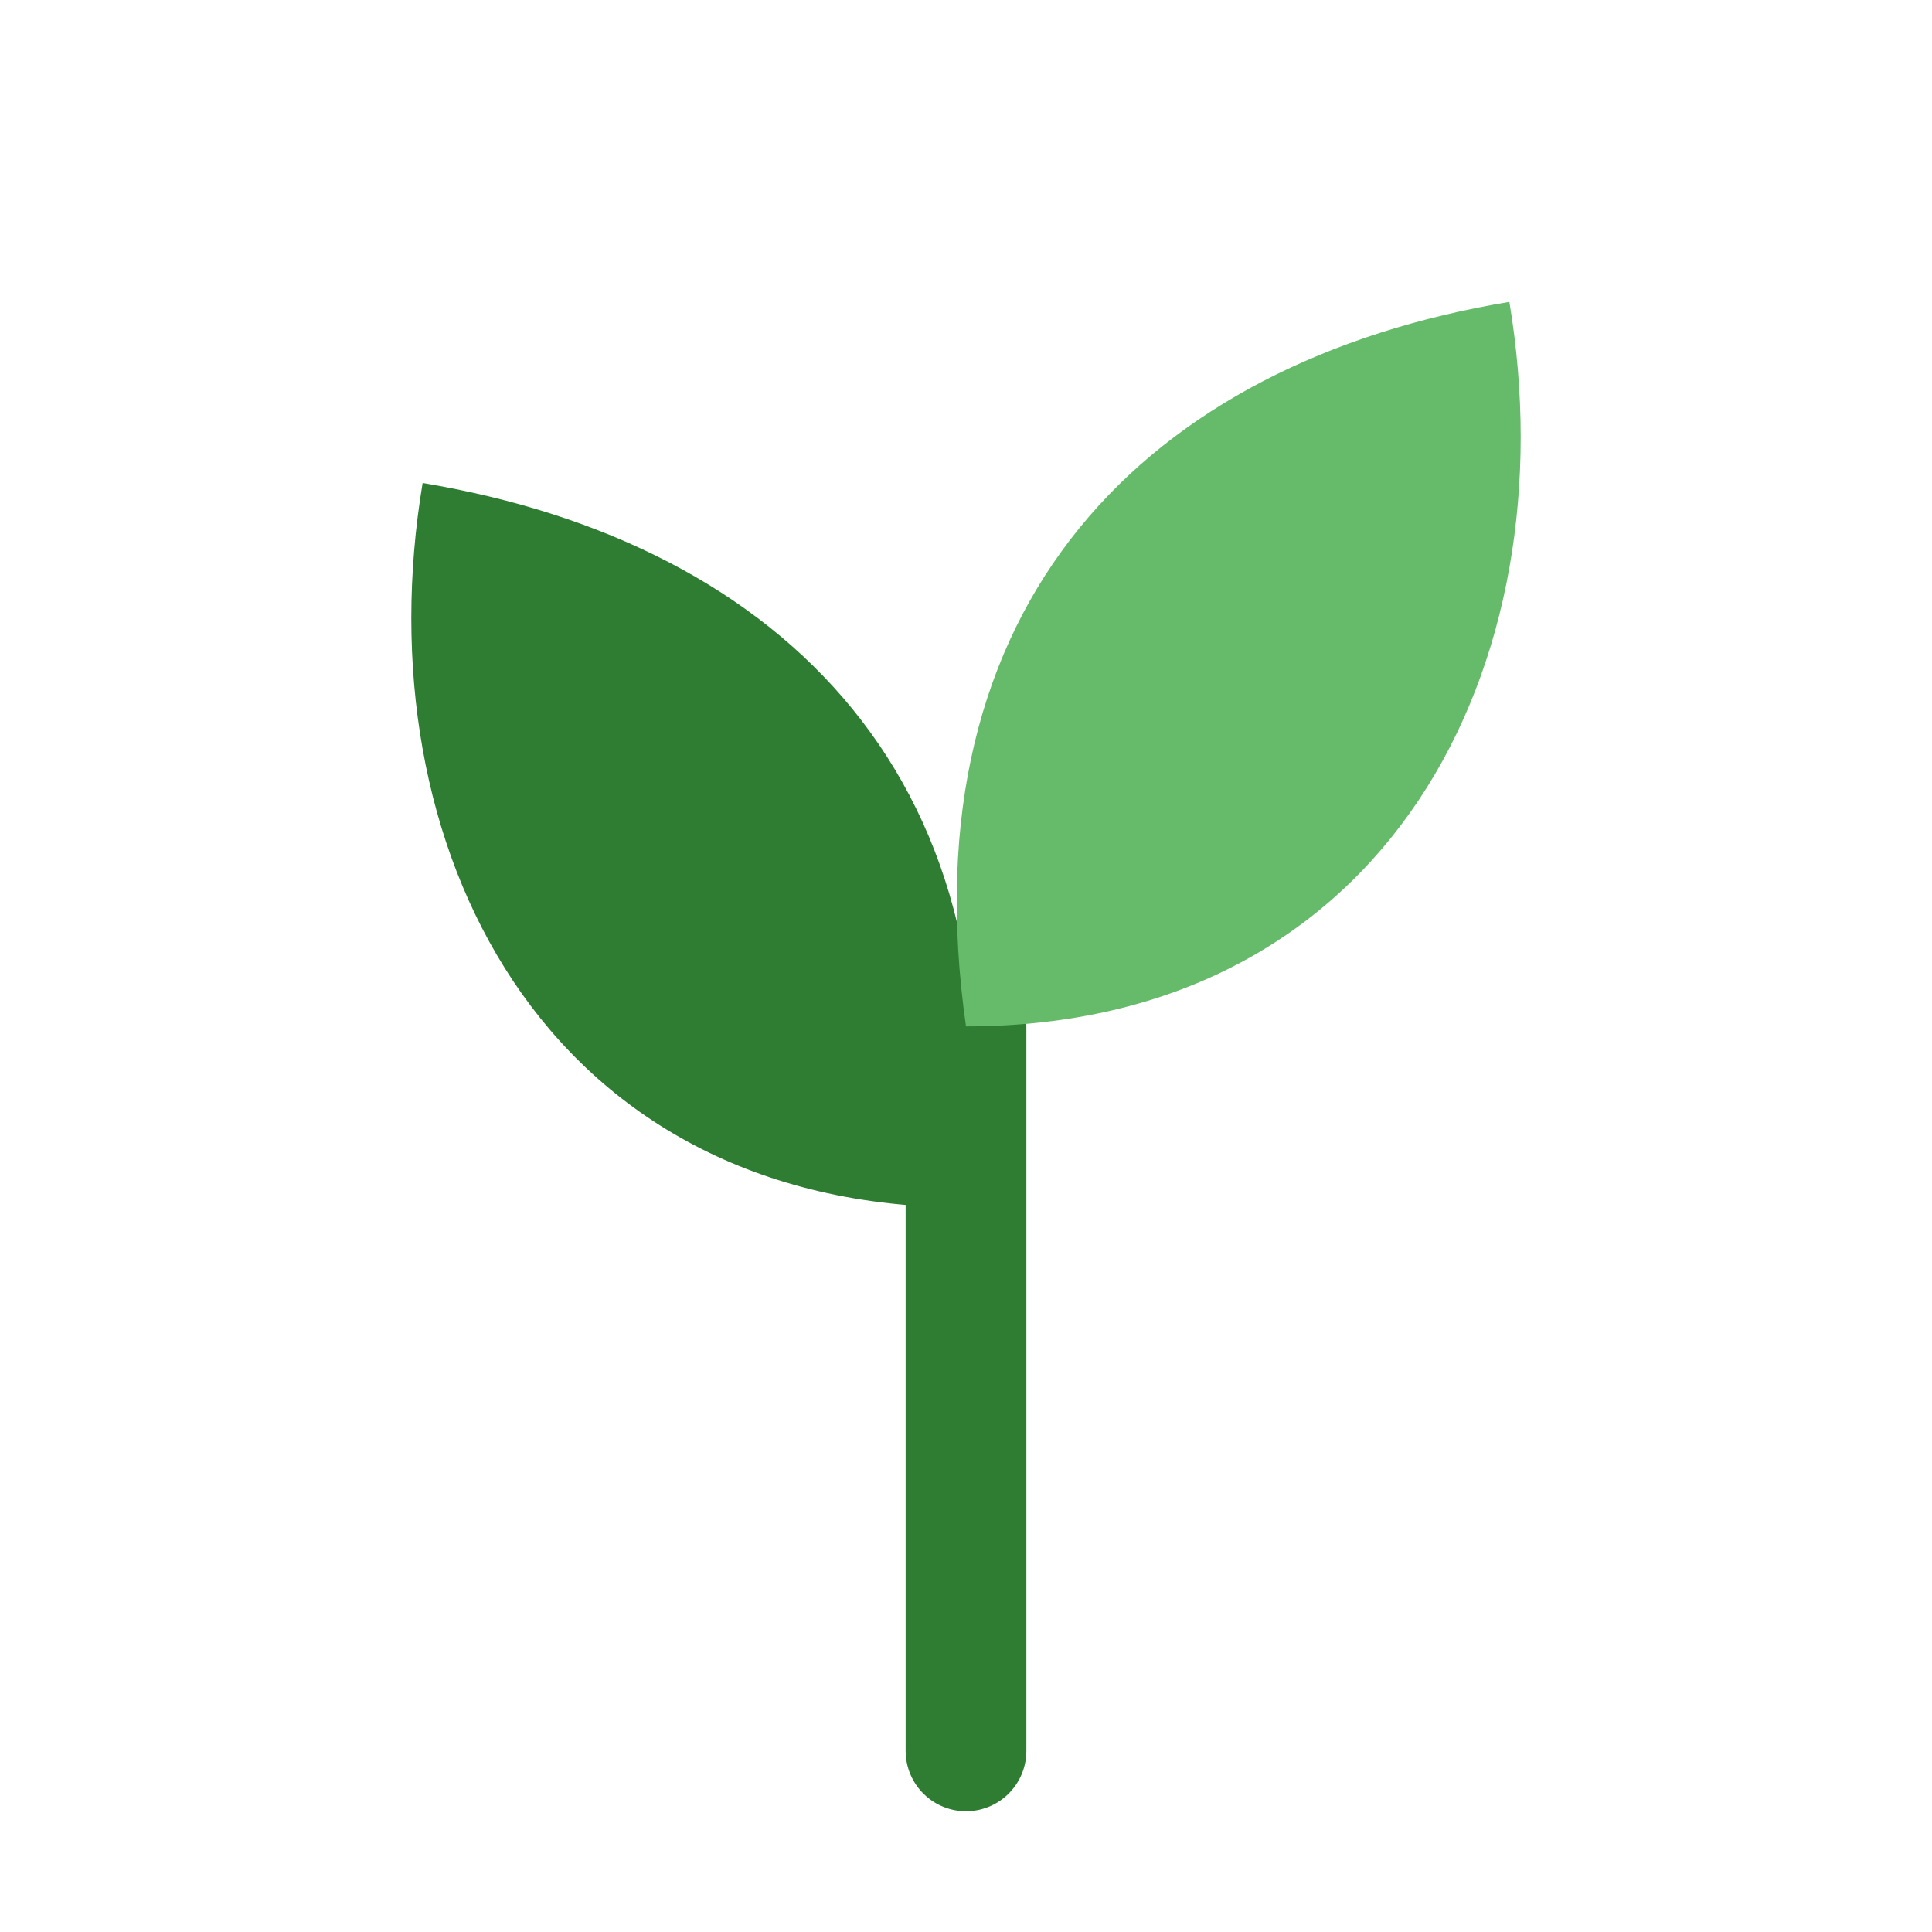
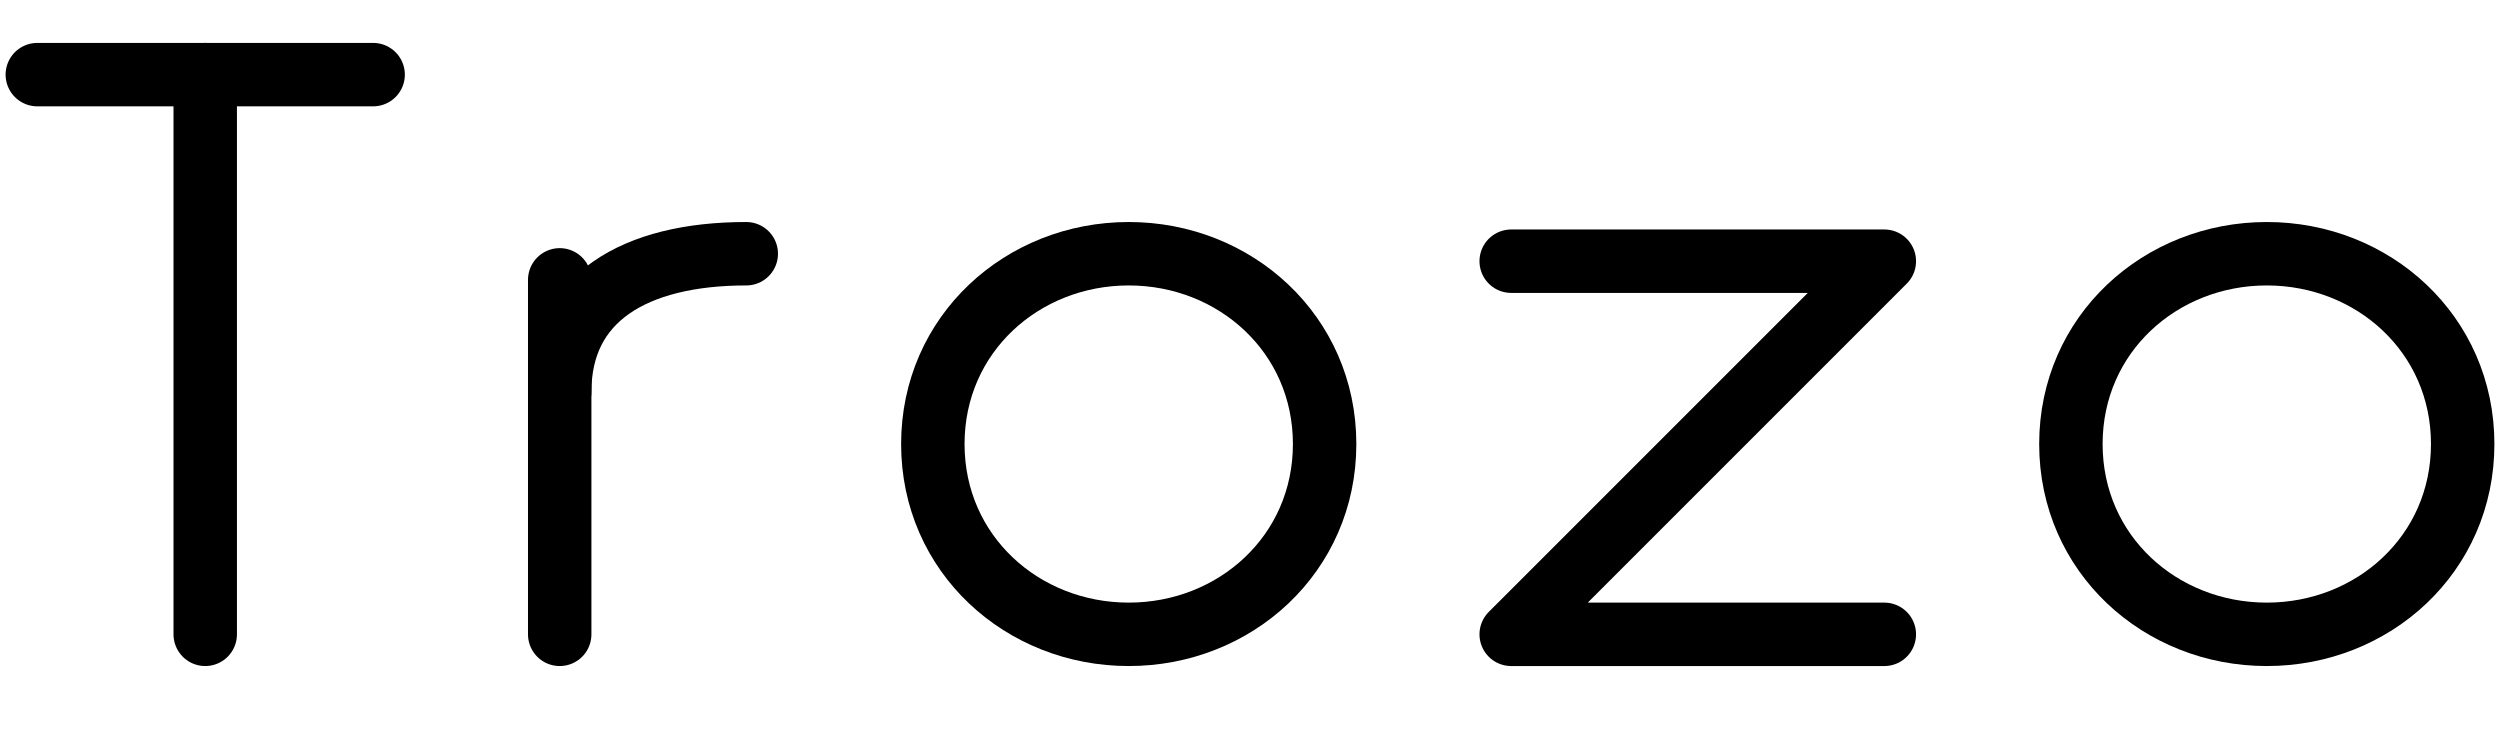
- <svg xmlns="http://www.w3.org/2000/svg" viewBox="0 0 64 64">
-   <path d="M32 58 V34" stroke="#2E7D32" stroke-width="4" stroke-linecap="round" fill="none" />
-   <path d="M32 40 C18 40 12 28 14 16 C26 18 34 26 32 40 Z" fill="#2E7D32" />
-   <path d="M32 34 C46 34 52 22 50 10 C38 12 30 20 32 34 Z" fill="#66BB6A" />
+ <svg xmlns="http://www.w3.org/2000/svg" viewBox="0 0 134 40" role="img" aria-label="Trazo">
+   <g fill="none" stroke="currentColor" stroke-width="3.4" stroke-linecap="round" stroke-linejoin="round">
+     <path d="M2 4 H20" />
+     <path d="M11 4 V34" />
+     <path d="M30 34 V15" />
+     <path d="M30 21 C30 16 34 13.6 40 13.6" />
+     <path d="M71 23.8 C71 17.9 66.2 13.6 60.5 13.6 C54.8 13.6 50 17.9 50 23.8 C50 29.7 54.8 34 60.5 34 C66.2 34 71 29.7 71 23.8 Z" />
+     <path d="M81 14 H101 L81 34 H101" />
+     <path d="M132 23.8 C132 17.9 127.2 13.6 121.5 13.6 C115.8 13.6 111 17.9 111 23.8 C111 29.7 115.8 34 121.5 34 C127.2 34 132 29.7 132 23.8 Z" />
+   </g>
</svg>
